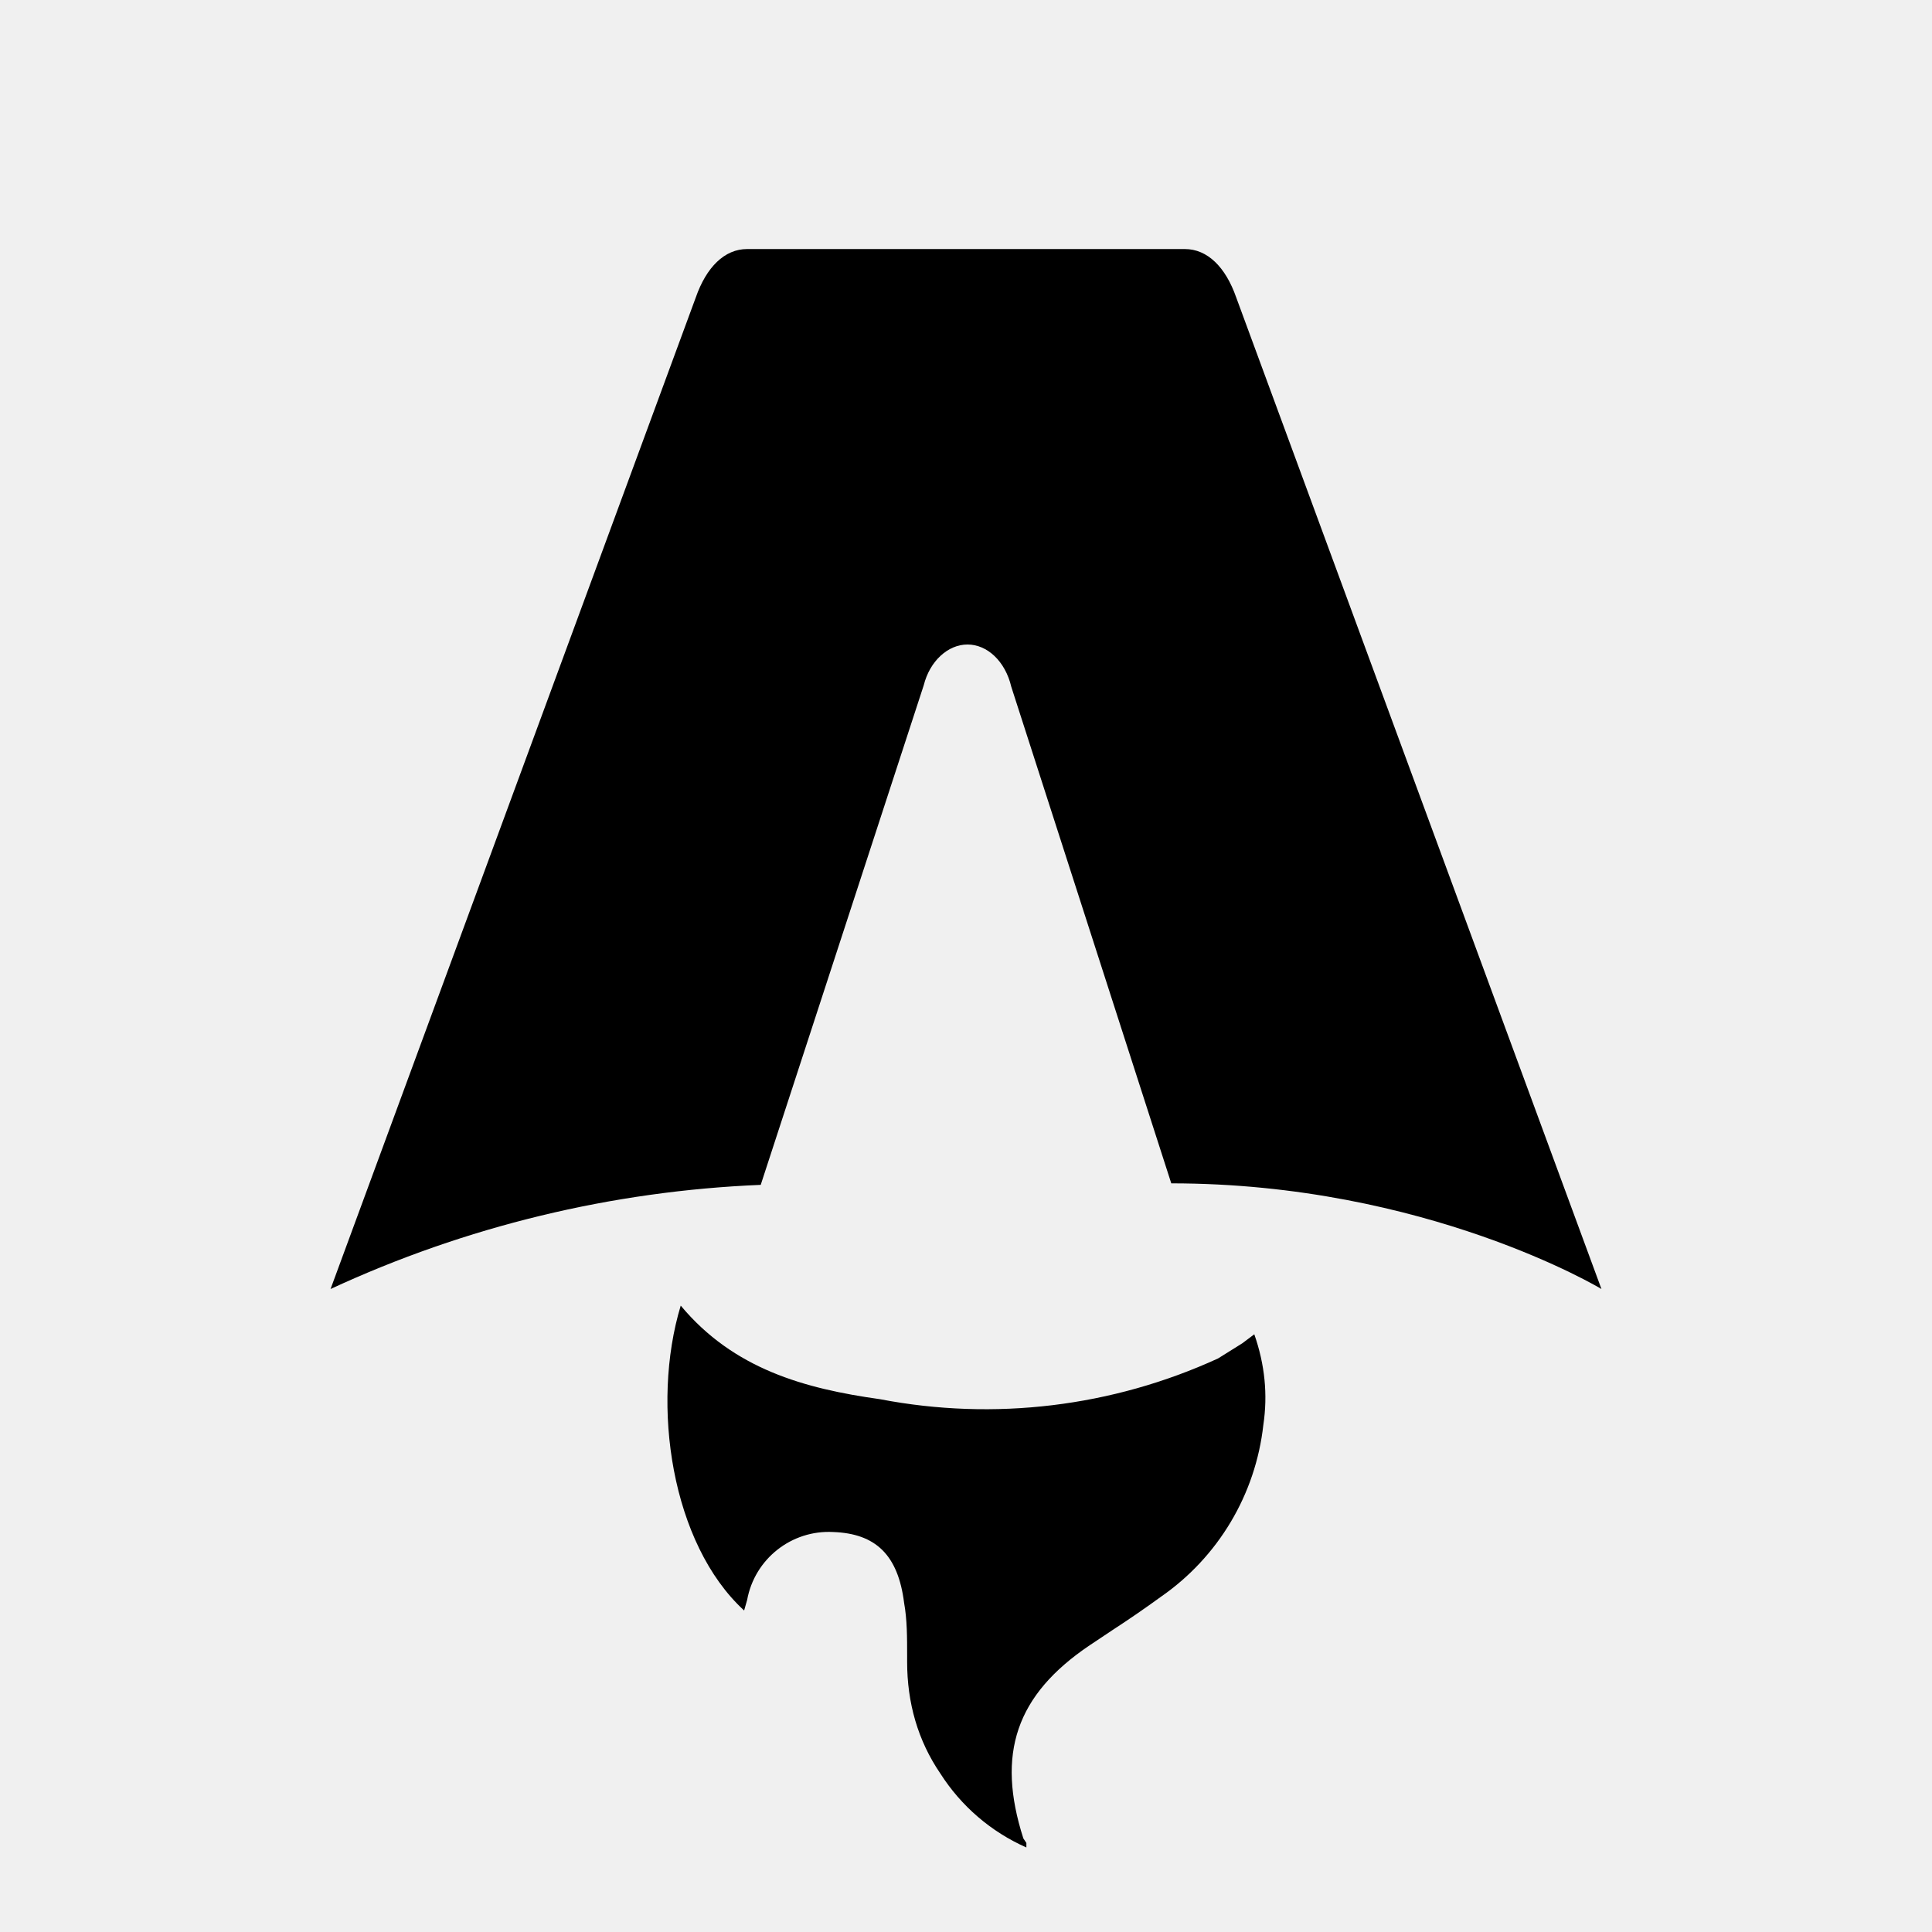
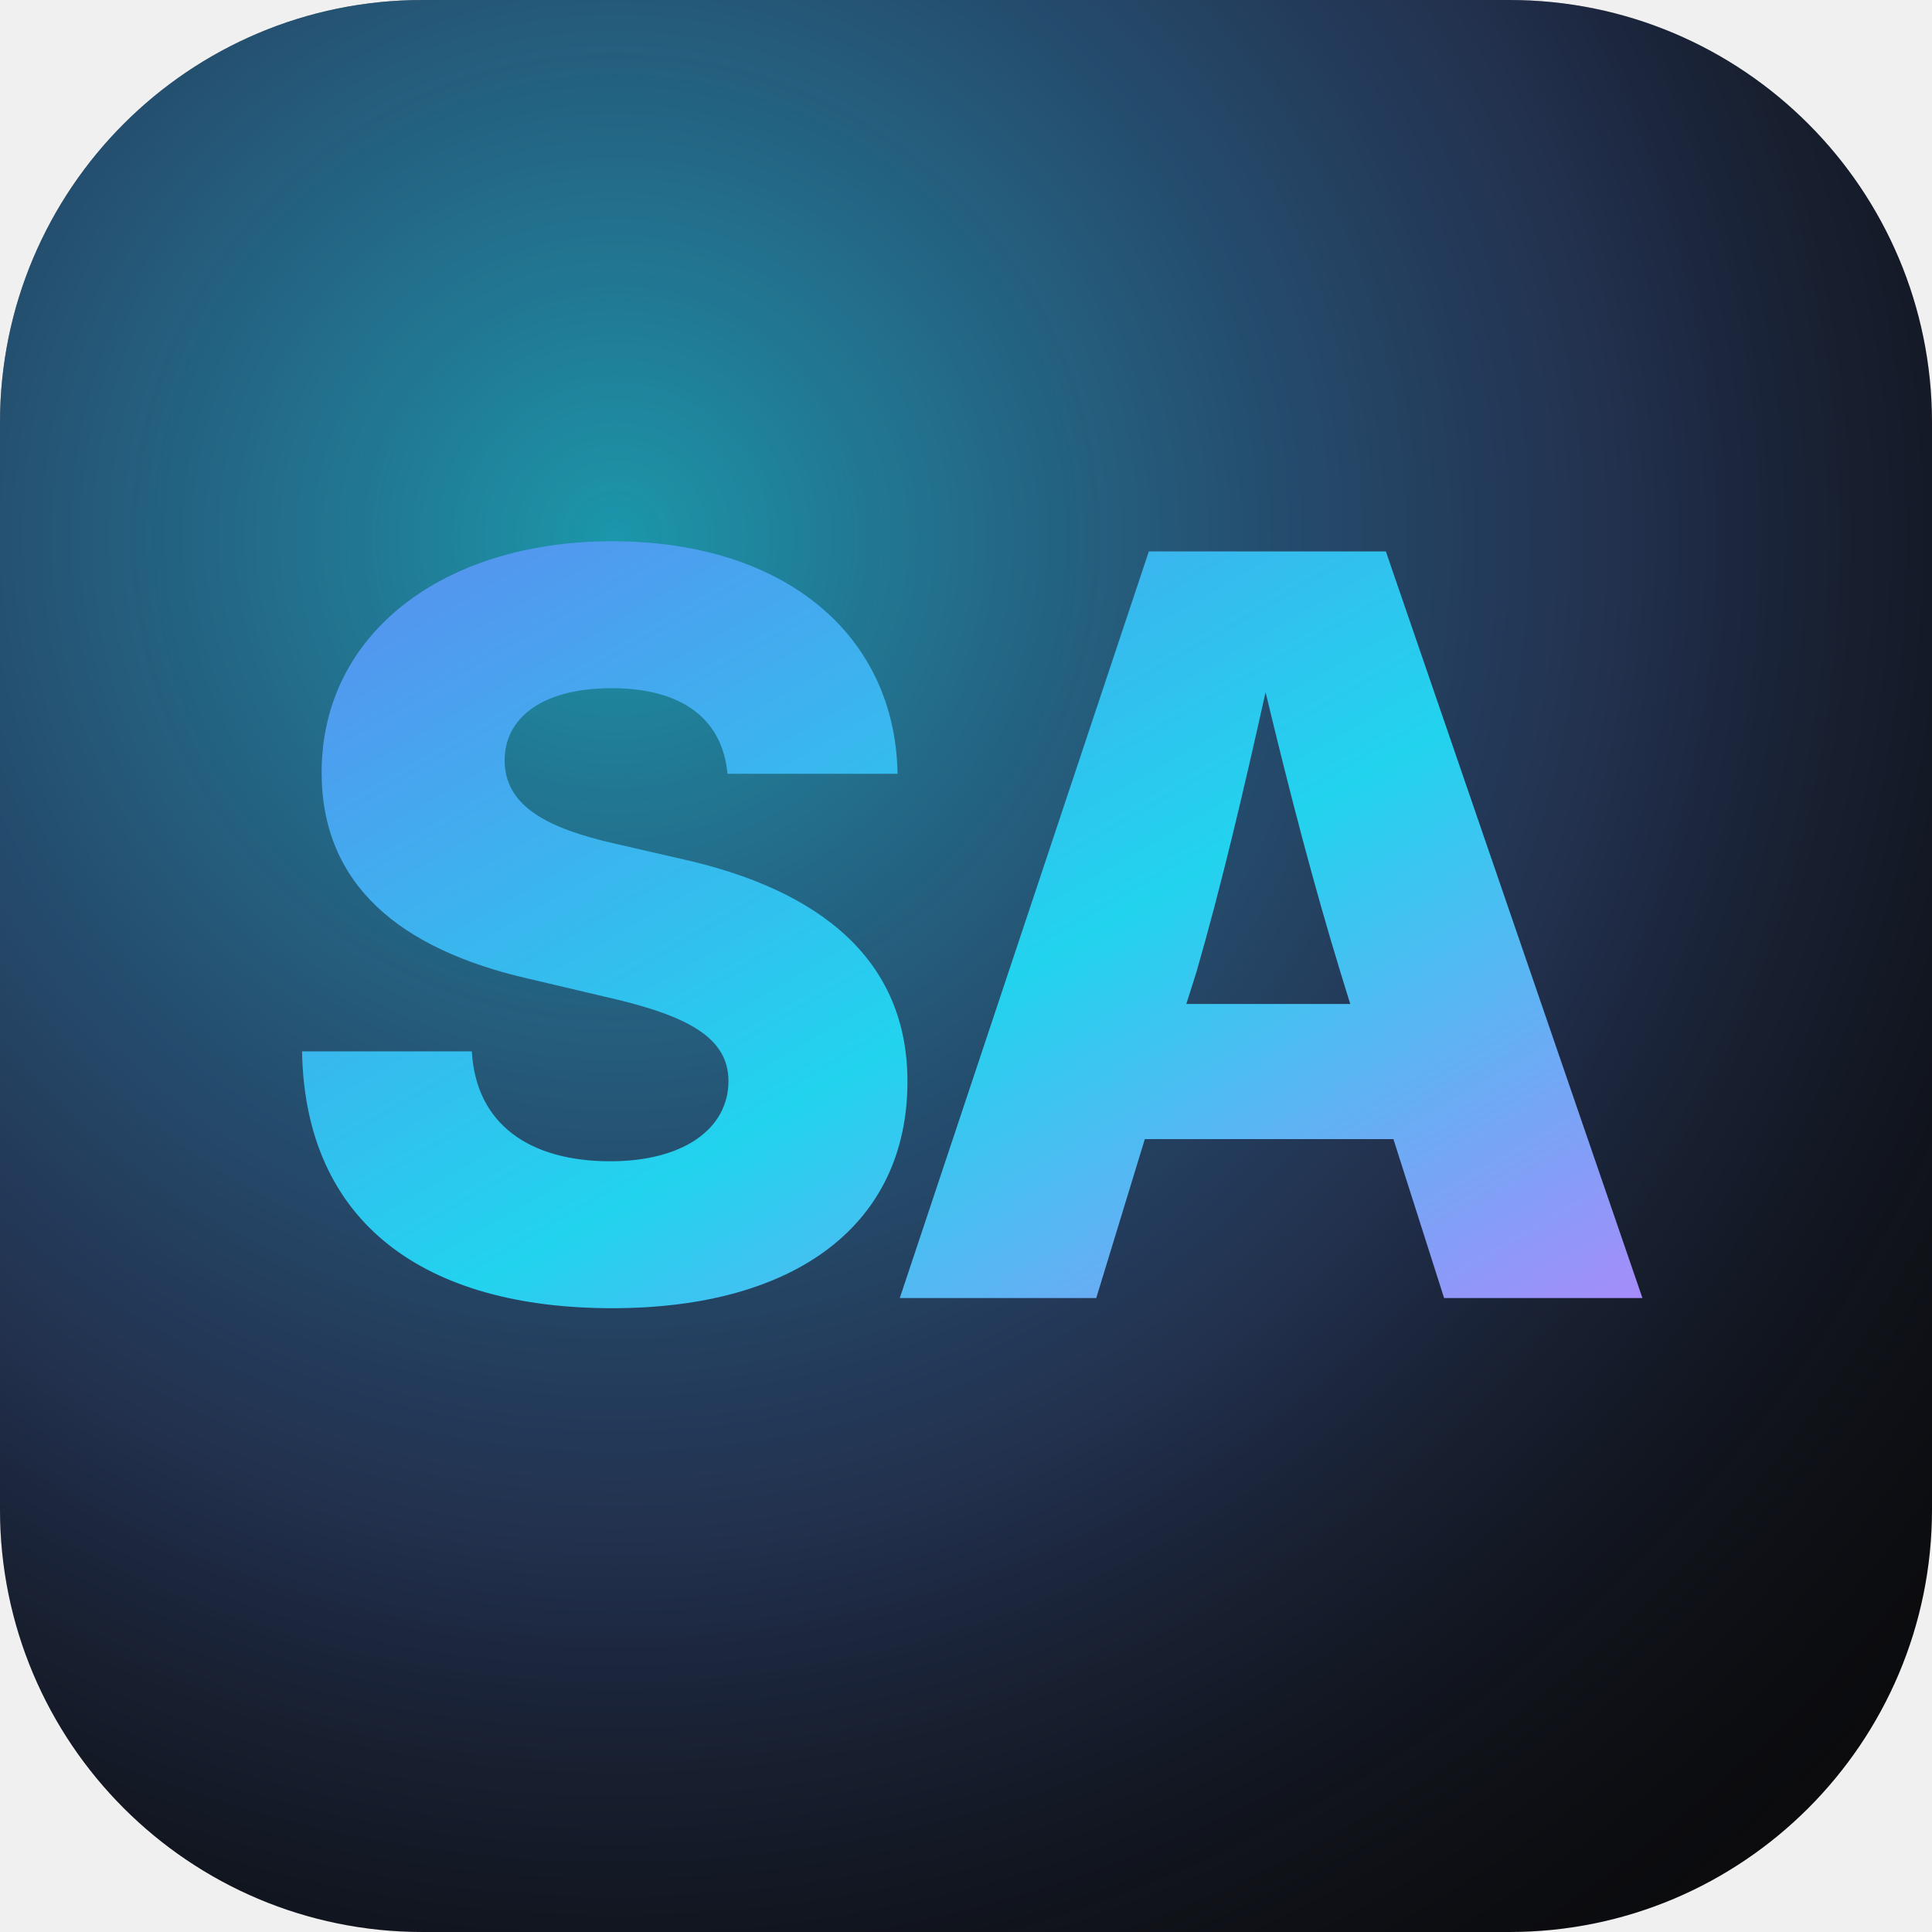
- <svg xmlns="http://www.w3.org/2000/svg" fill="none" viewBox="0 0 128 128">
-   <path d="M50.4 78.5a75.1 75.1 0 0 0-28.5 6.9l24.2-65.7c.7-2 1.9-3.2 3.4-3.2h29c1.5 0 2.7 1.2 3.4 3.2l24.2 65.7s-11.6-7-28.5-7L67 45.5c-.4-1.7-1.6-2.8-2.9-2.8-1.3 0-2.5 1.1-2.9 2.7L50.4 78.5Zm-1.1 28.2Zm-4.2-20.2c-2 6.6-.6 15.8 4.2 20.2a17.5 17.5 0 0 1 .2-.7 5.5 5.5 0 0 1 5.7-4.5c2.8.1 4.3 1.5 4.7 4.7.2 1.1.2 2.3.2 3.5v.4c0 2.7.7 5.2 2.2 7.4a13 13 0 0 0 5.7 4.9v-.3l-.2-.3c-1.8-5.6-.5-9.5 4.4-12.8l1.5-1a73 73 0 0 0 3.2-2.2 16 16 0 0 0 6.8-11.4c.3-2 .1-4-.6-6l-.8.6-1.6 1a37 37 0 0 1-22.4 2.7c-5-.7-9.7-2-13.2-6.2Z" />
-   <style>
-         path { fill: #000; }
-         @media (prefers-color-scheme: dark) {
-             path { fill: #FFF; }
-         }
-     </style>
+ <svg xmlns="http://www.w3.org/2000/svg" viewBox="0 0 128 128">
+   <defs>
+     <linearGradient id="sa-grad" x1="0" y1="0" x2="1" y2="1">
+       <stop offset="0%" stop-color="#5B8DEF" />
+       <stop offset="55%" stop-color="#22D3EE" />
+       <stop offset="100%" stop-color="#A78BFA" />
+     </linearGradient>
+     <radialGradient id="sa-glow" cx="0.32" cy="0.28" r="0.95">
+       <stop offset="0%" stop-color="#22D3EE" stop-opacity="0.7" />
+       <stop offset="55%" stop-color="#5B8DEF" stop-opacity="0.28" />
+       <stop offset="100%" stop-color="#0B0B0D" stop-opacity="0" />
+     </radialGradient>
+   </defs>
+   <rect width="128" height="128" rx="28" fill="#0B0B0D" />
+   <rect width="128" height="128" rx="28" fill="url(#sa-glow)" />
+   <text x="64" y="86" text-anchor="middle" font-family="-apple-system, BlinkMacSystemFont, 'SF Pro Display', Inter, 'Helvetica Neue', Arial, sans-serif" font-size="68" font-weight="800" letter-spacing="-3" fill="url(#sa-grad)">SA</text>
</svg>
